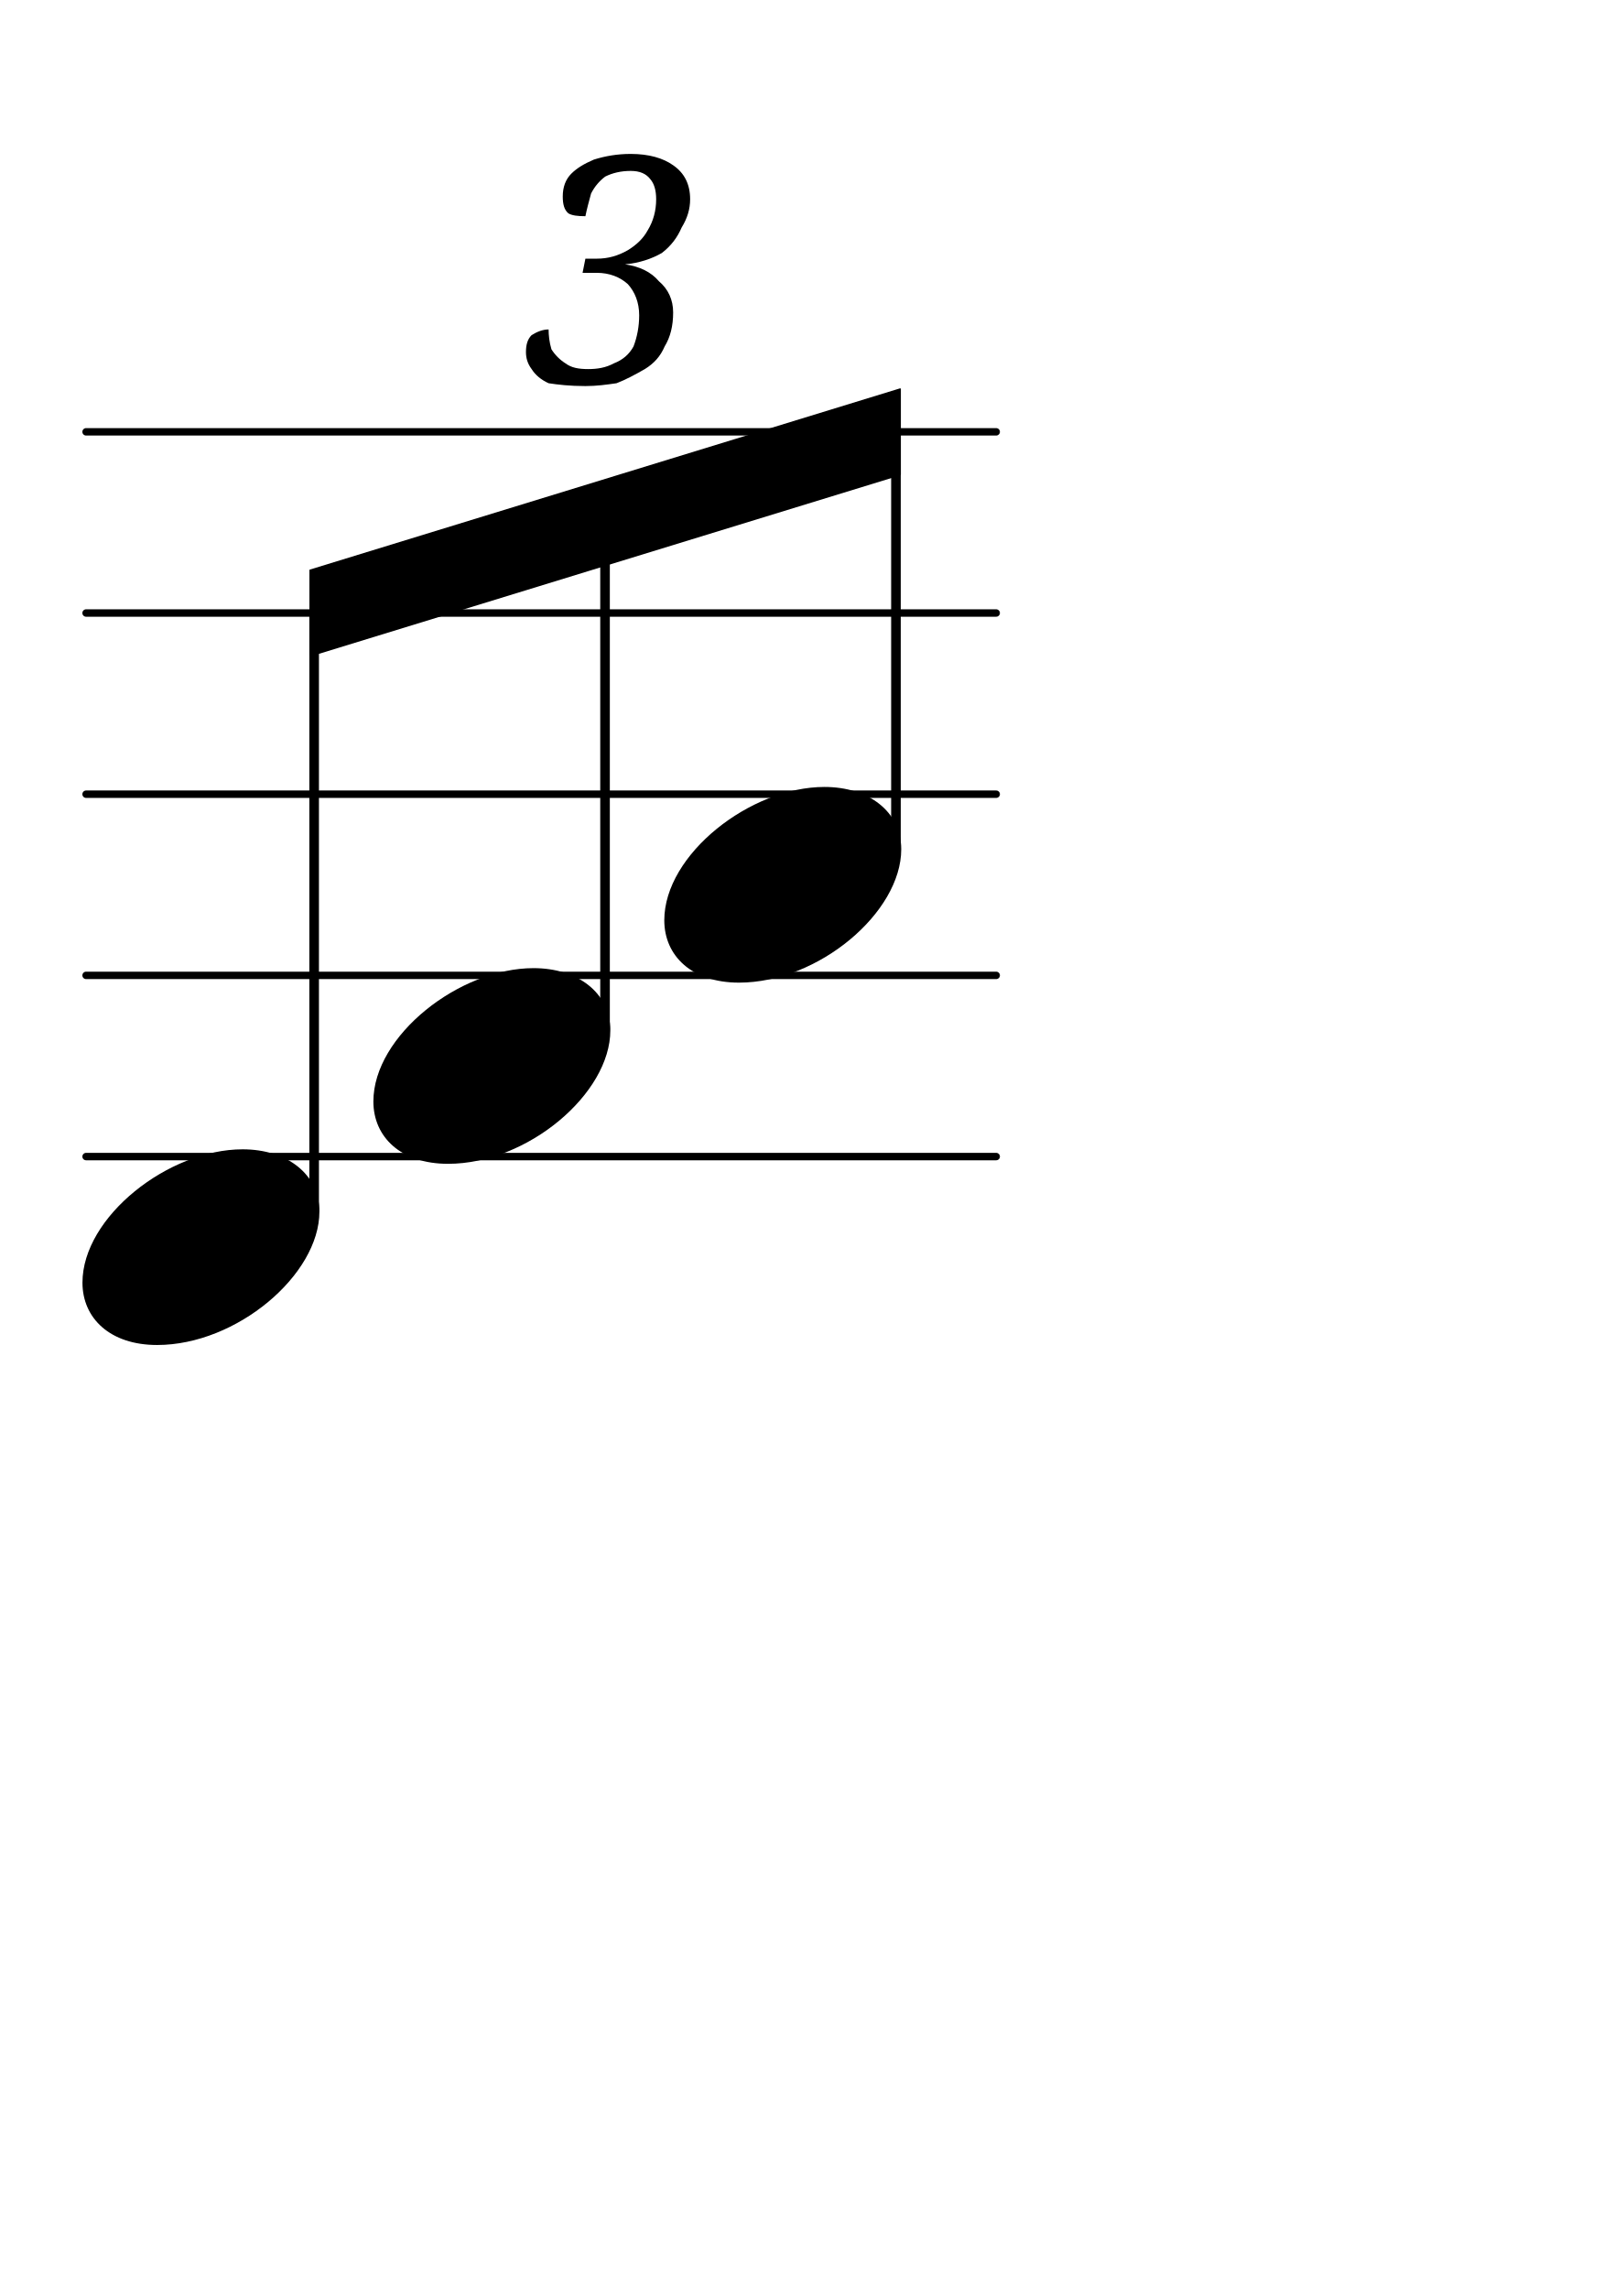
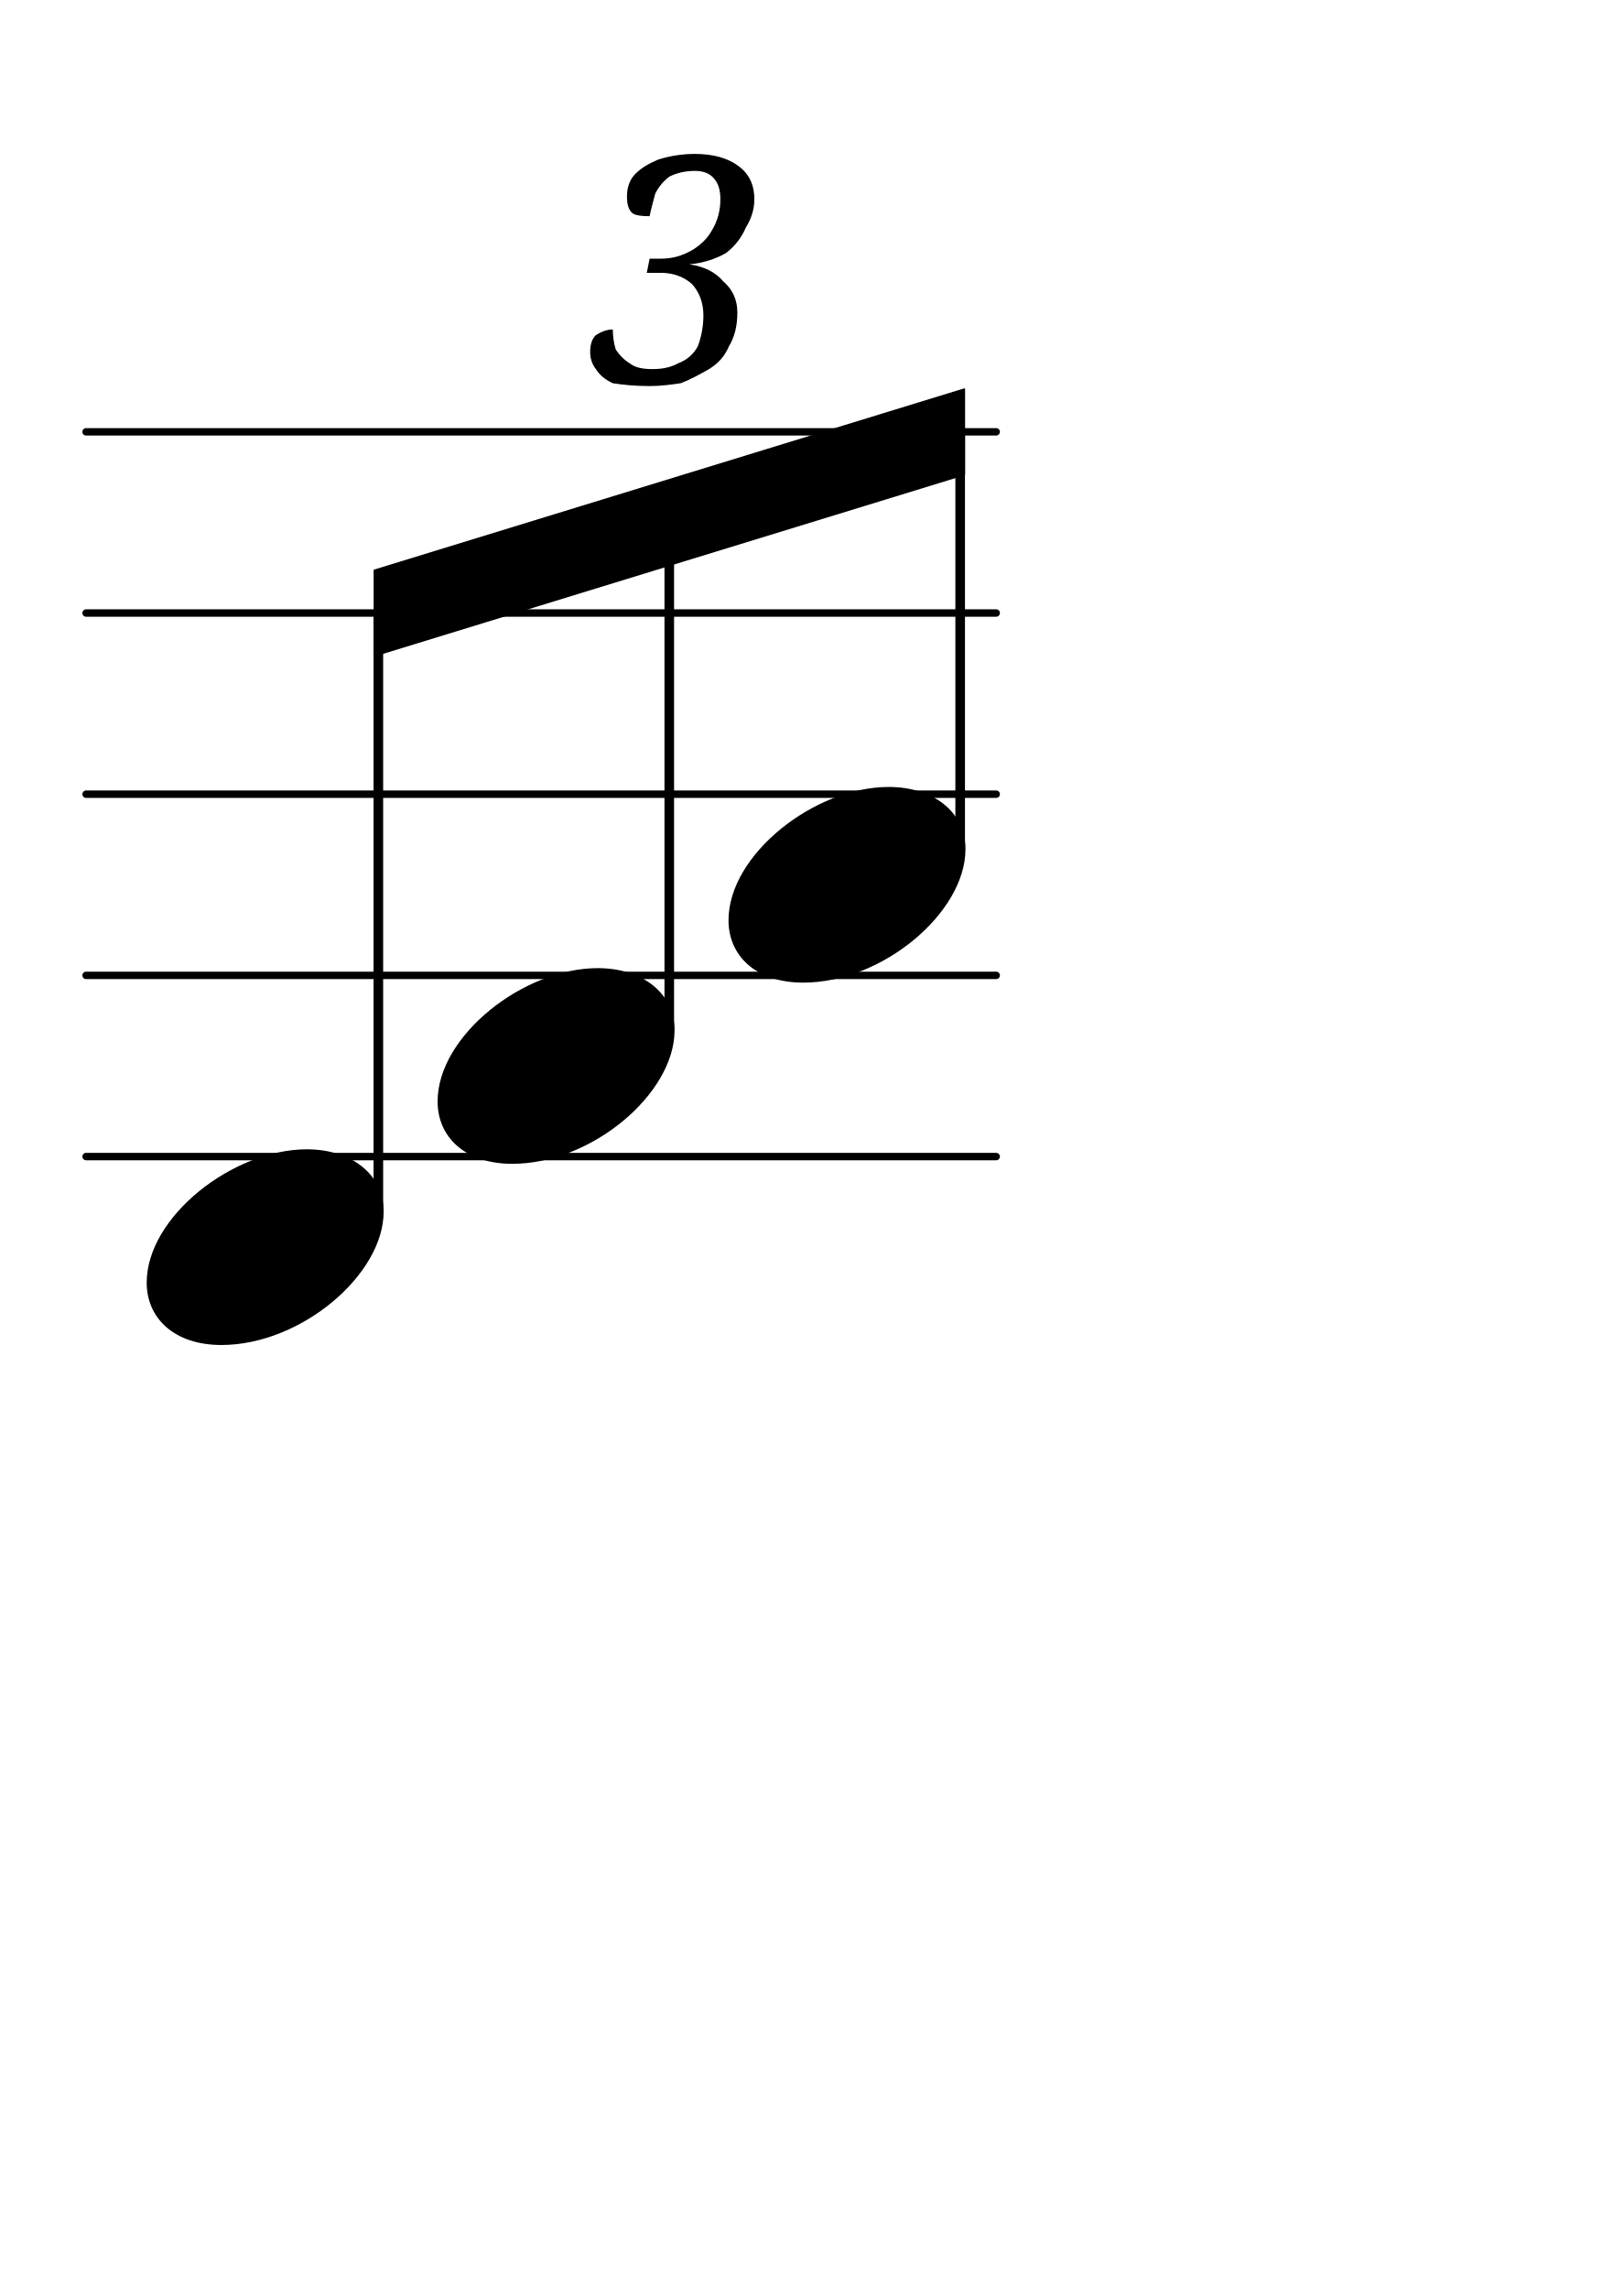
<svg xmlns="http://www.w3.org/2000/svg" version="1.2" width="157.50mm" height="222.00mm" viewBox="0 -0 8.963 12.633">
  <style type="text/css">

tspan { white-space: pre; }

</style>
  <style type="text/css">

tspan { white-space: pre; }

</style>
  <g transform="translate(0,-0.0651)">
    <g transform="translate(0.4552, 6.4482)">
      <line stroke-linejoin="round" stroke-linecap="round" stroke-width="0.041" stroke="currentColor" x1="0.02" y1="0" x2="5.044" y2="0" />
    </g>
    <g transform="translate(0.4552, 5.4482)">
      <line stroke-linejoin="round" stroke-linecap="round" stroke-width="0.041" stroke="currentColor" x1="0.02" y1="0" x2="5.044" y2="0" />
    </g>
    <g transform="translate(0.4552, 4.4482)">
      <line stroke-linejoin="round" stroke-linecap="round" stroke-width="0.041" stroke="currentColor" x1="0.02" y1="0" x2="5.044" y2="0" />
    </g>
    <g transform="translate(0.4552, 3.4482)">
      <line stroke-linejoin="round" stroke-linecap="round" stroke-width="0.041" stroke="currentColor" x1="0.02" y1="0" x2="5.044" y2="0" />
    </g>
    <g transform="translate(0.4552, 2.4482)">
      <line stroke-linejoin="round" stroke-linecap="round" stroke-width="0.041" stroke="currentColor" x1="0.02" y1="0" x2="5.044" y2="0" />
    </g>
-     <g transform="translate(1.708, 3.4482)">
+     <g transform="translate(2.0625, 3.4482)">
      <polygon stroke-linejoin="round" stroke-linecap="round" stroke-width="0.008" fill="currentColor" stroke="currentColor" points="3.261 -1.236 3.261 -0.764 0.004 0.236 0.004 -0.236" />
    </g>
-     <g transform="translate(2.9034, 2.18)">
+     <g transform="translate(3.2579, 2.18)">
      <text font-family="serif" font-style="italic" font-size="1.746" text-anchor="start" fill="currentColor">
        <tspan>3</tspan>
      </text>
    </g>
-     <g transform="translate(0.4552, 6.9482)">
+     <g transform="translate(0.8098, 6.9482)">
      <path transform="scale(0.004, -0.004)" d="M0 -49c0 91 119 184 221 184c61 0 106 -34 106 -86c0 -87 -114 -184 -224 -184c-65 0 -103 37 -103 86z" fill="currentColor" />
    </g>
-     <g transform="translate(1.7346, 4.4482)">
+     <g transform="translate(2.0891, 4.4482)">
      <rect x="-0.027" y="-1.008" width="0.053" height="3.312" ry="0.004" fill="currentColor" />
    </g>
-     <g transform="translate(2.0611, 5.9482)">
+     <g transform="translate(2.4156, 5.9482)">
      <path transform="scale(0.004, -0.004)" d="M0 -49c0 91 119 184 221 184c61 0 106 -34 106 -86c0 -87 -114 -184 -224 -184c-65 0 -103 37 -103 86z" fill="currentColor" />
    </g>
-     <g transform="translate(3.3404, 4.4482)">
+     <g transform="translate(3.695, 4.4482)">
      <rect x="-0.027" y="-1.5" width="0.053" height="2.803" ry="0.004" fill="currentColor" />
    </g>
-     <g transform="translate(3.667, 4.9482)">
+     <g transform="translate(4.0215, 4.9482)">
      <path transform="scale(0.004, -0.004)" d="M0 -49c0 91 119 184 221 184c61 0 106 -34 106 -86c0 -87 -114 -184 -224 -184c-65 0 -103 37 -103 86z" fill="currentColor" />
    </g>
-     <g transform="translate(4.9463, 4.4482)">
+     <g transform="translate(5.3008, 4.4482)">
      <rect x="-0.027" y="-1.992" width="0.053" height="2.295" ry="0.004" fill="currentColor" />
    </g>
  </g>
</svg>
